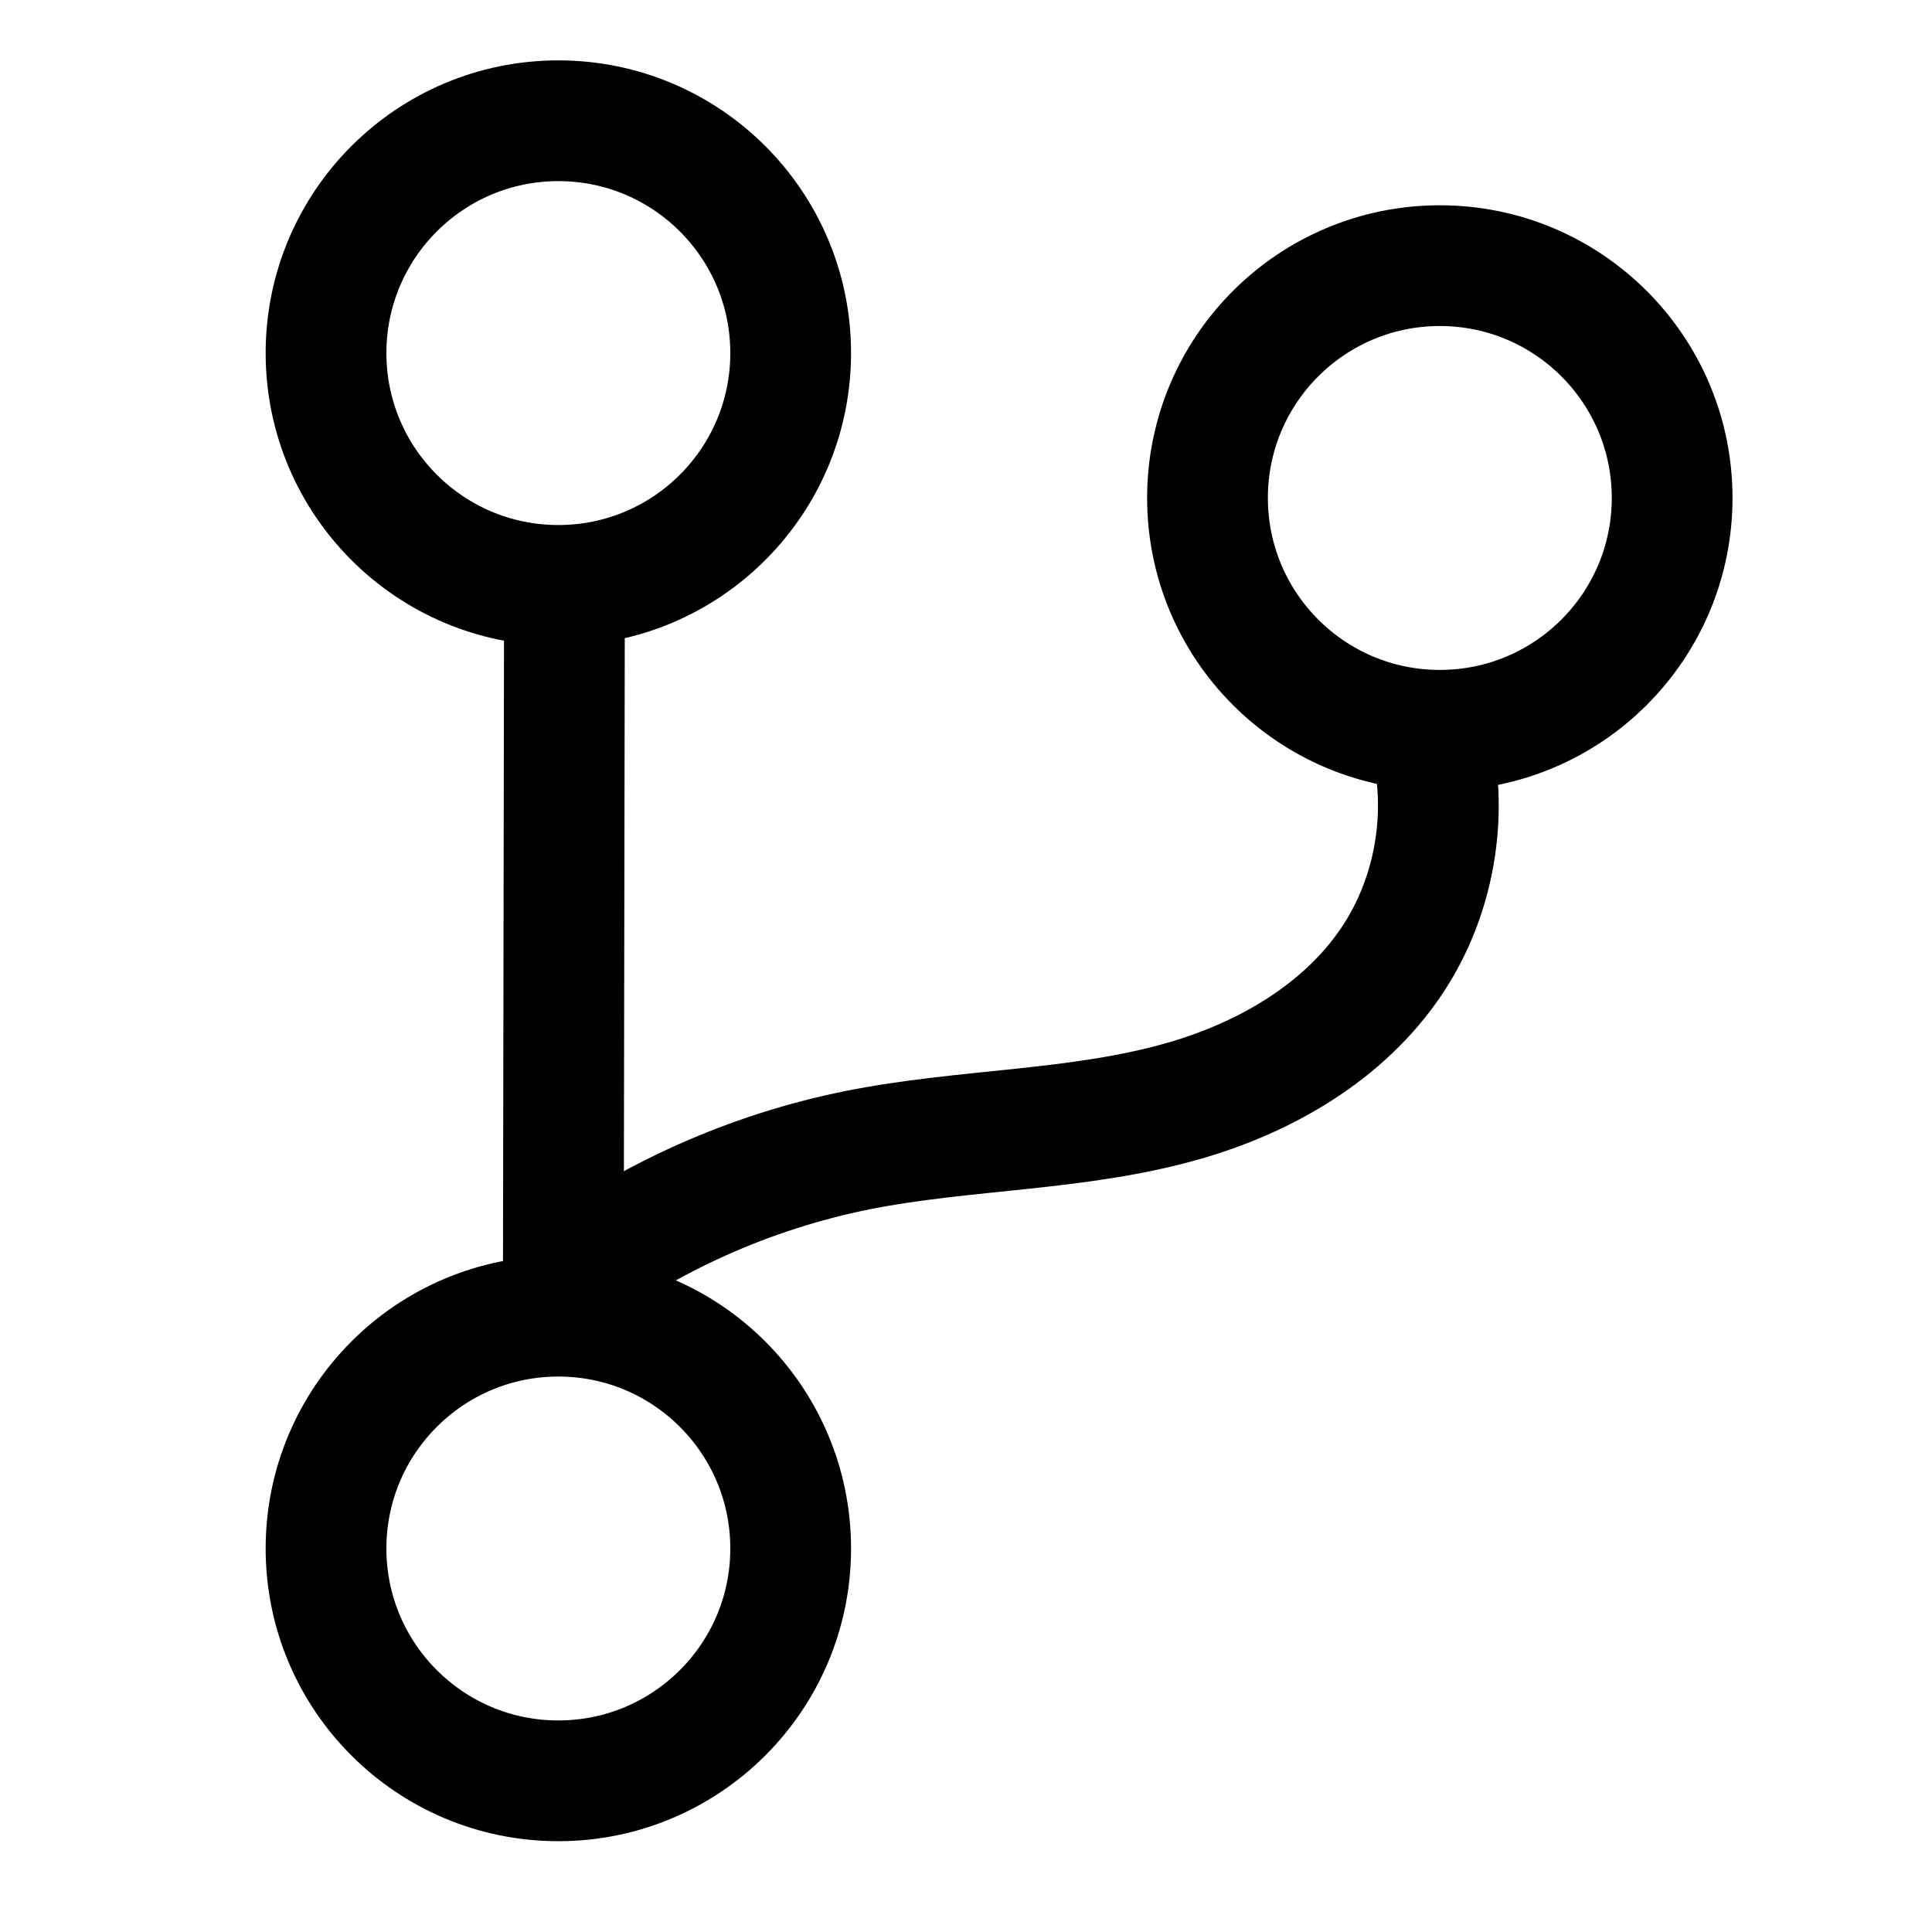
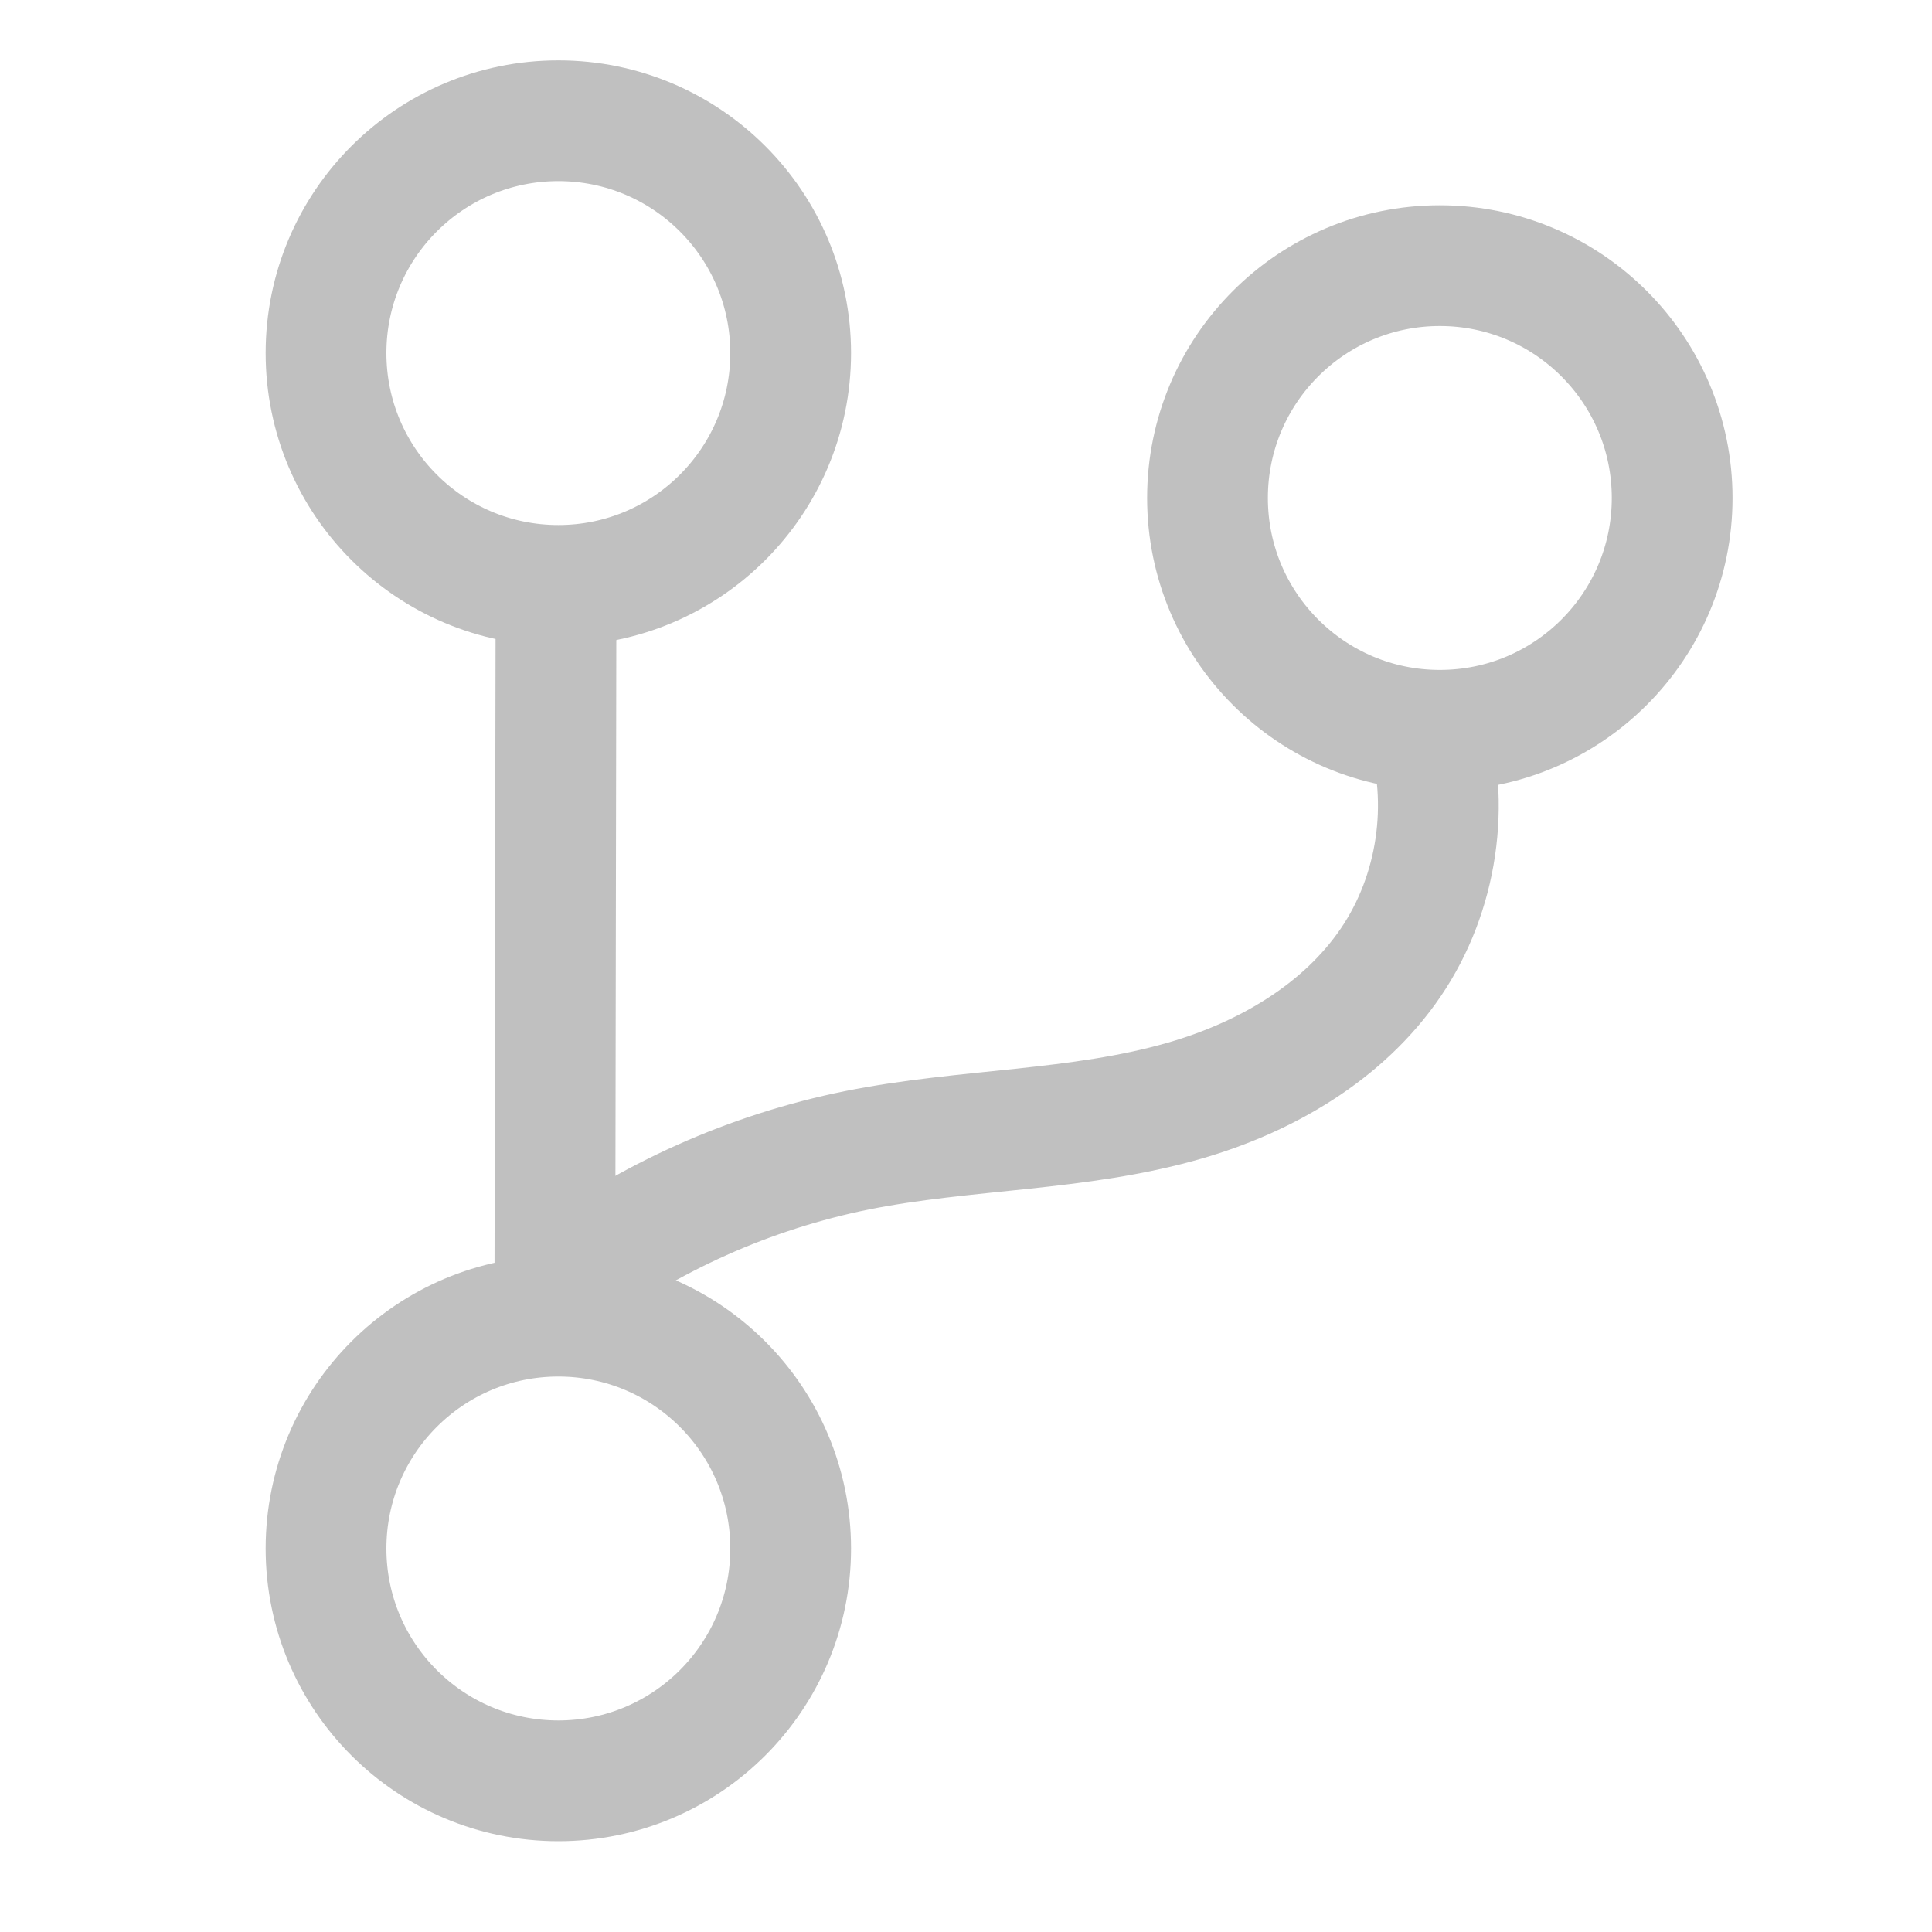
<svg xmlns="http://www.w3.org/2000/svg" width="16" height="16" viewBox="0 0 16 16" fill="currentColor" version="1.1" id="svg27">
  <defs id="defs31">
    </defs>
-   <path d="m -2.702,7.804 a 2.51,2.51 0 0 0 -3.159,-0.31 2.5,2.5 0 0 0 -0.921,1.12 2.23,2.23 0 0 0 -0.13,0.44 4.52,4.52 0 0 1 -4,-4 2.23,2.23 0 0 0 0.44,-0.13 2.5,2.5 0 0 0 1.54,-2.31 2.45,2.45 0 0 0 -0.19,-1 2.48,2.48 0 0 0 -1.35,-1.35 2.45,2.45 0 0 0 -1,-0.19 2.5,2.5 0 0 0 -2.31,1.54 2.52,2.52 0 0 0 0.54,2.73 c 0.35,0.343 0.79,0.579 1.27,0.68 v 5.1 a 2.411,2.411 0 0 0 -0.89,0.37 2.5,2.5 0 1 0 3.47,3.468 2.5,2.5 0 0 0 0.42,-1.387 2.45,2.45 0 0 0 -0.19,-1 2.48,2.48 0 0 0 -1.81,-1.49 V 7.685 a 5.52,5.52 0 0 0 2,1.73 5.65,5.65 0 0 0 2.09,0.6 2.5,2.5 0 0 0 4.95,-0.49 2.51,2.51 0 0 0 -0.77,-1.72 z m -8.2,3.38 c 0.276,0.117 0.512,0.312 0.68,0.56 a 1.5,1.5 0 0 1 -2.08,2.08 1.55,1.55 0 0 1 -0.56,-0.68 1.49,1.49 0 0 1 -0.08,-0.86 1.49,1.49 0 0 1 1.18,-1.18 1.49,1.49 0 0 1 0.86,0.08 z m -0.57,-7.11 a 1.5,1.5 0 0 1 -1.39,-0.93 1.49,1.49 0 0 1 -0.08,-0.86 1.49,1.49 0 0 1 1.18,-1.18 1.49,1.49 0 0 1 0.86,0.08 1.5,1.5 0 0 1 -0.57,2.89 z m 8.06,6.56 a 1.5,1.5 0 0 1 -2.45,-0.49 1.49,1.49 0 0 1 -0.08,-0.86 1.49,1.49 0 0 1 1.18,-1.18 1.49,1.49 0 0 1 0.86,0.08 1.499,1.499 0 0 1 0.49,2.45 z" id="path25" />
-   <ellipse style="fill:none;stroke:#000000;stroke-width:1;stroke-dasharray:none;stroke-opacity:1" id="path245" cx="4.624" cy="12.824" rx="1.924" ry="1.924" />
-   <ellipse style="fill:none;stroke:#000000;stroke-width:1;stroke-dasharray:none;stroke-opacity:1" id="ellipse1821" cx="4.624" cy="2.924" rx="1.924" ry="1.924" />
-   <ellipse style="fill:none;stroke:#000000;stroke-width:1;stroke-dasharray:none;stroke-opacity:1" id="ellipse1823" cx="11.924" cy="4.124" rx="1.924" ry="1.924" />
-   <path style="opacity:1;fill:#000000;fill-opacity:1;stroke:#000000;stroke-width:1;stroke-dasharray:none;stroke-opacity:1" d="M 4.675,4.678 4.665,10.783" id="path4854" />
-   <path style="opacity:1;fill:none;fill-opacity:1;stroke:#000000;stroke-width:1;stroke-dasharray:none;stroke-opacity:1" d="M 4.652,10.62 C 5.373,10.08 6.215,9.704 7.098,9.526 7.996,9.346 8.932,9.369 9.811,9.115 10.483,8.921 11.125,8.548 11.518,7.97 11.905,7.401 12.016,6.652 11.81,5.995" id="path6428" />
+   <ellipse style="fill:none;stroke:#c0c0c0;stroke-width:1;stroke-dasharray:none;stroke-opacity:1" id="path245" cx="4.624" cy="12.824" rx="1.924" ry="1.924" />
+   <ellipse style="fill:none;stroke:#c0c0c0;stroke-width:1;stroke-dasharray:none;stroke-opacity:1" id="ellipse1821" cx="4.624" cy="2.924" rx="1.924" ry="1.924" />
+   <ellipse style="fill:none;stroke:#c0c0c0;stroke-width:1;stroke-dasharray:none;stroke-opacity:1" id="ellipse1823" cx="11.924" cy="4.124" rx="1.924" ry="1.924" />
+   <path style="opacity:1;fill:#000000;fill-opacity:1;stroke:#c0c0c0;stroke-width:1;stroke-dasharray:none;stroke-opacity:1" d="M 4.605,4.678 4.595,10.783" id="path4854" />
+   <path style="opacity:1;fill:none;fill-opacity:1;stroke:#c0c0c0;stroke-width:1;stroke-dasharray:none;stroke-opacity:1" d="M 4.652,10.62 C 5.373,10.08 6.215,9.704 7.098,9.526 7.996,9.346 8.932,9.369 9.811,9.115 10.483,8.921 11.125,8.548 11.518,7.97 11.905,7.401 12.016,6.652 11.81,5.995" id="path6428" />
</svg>
